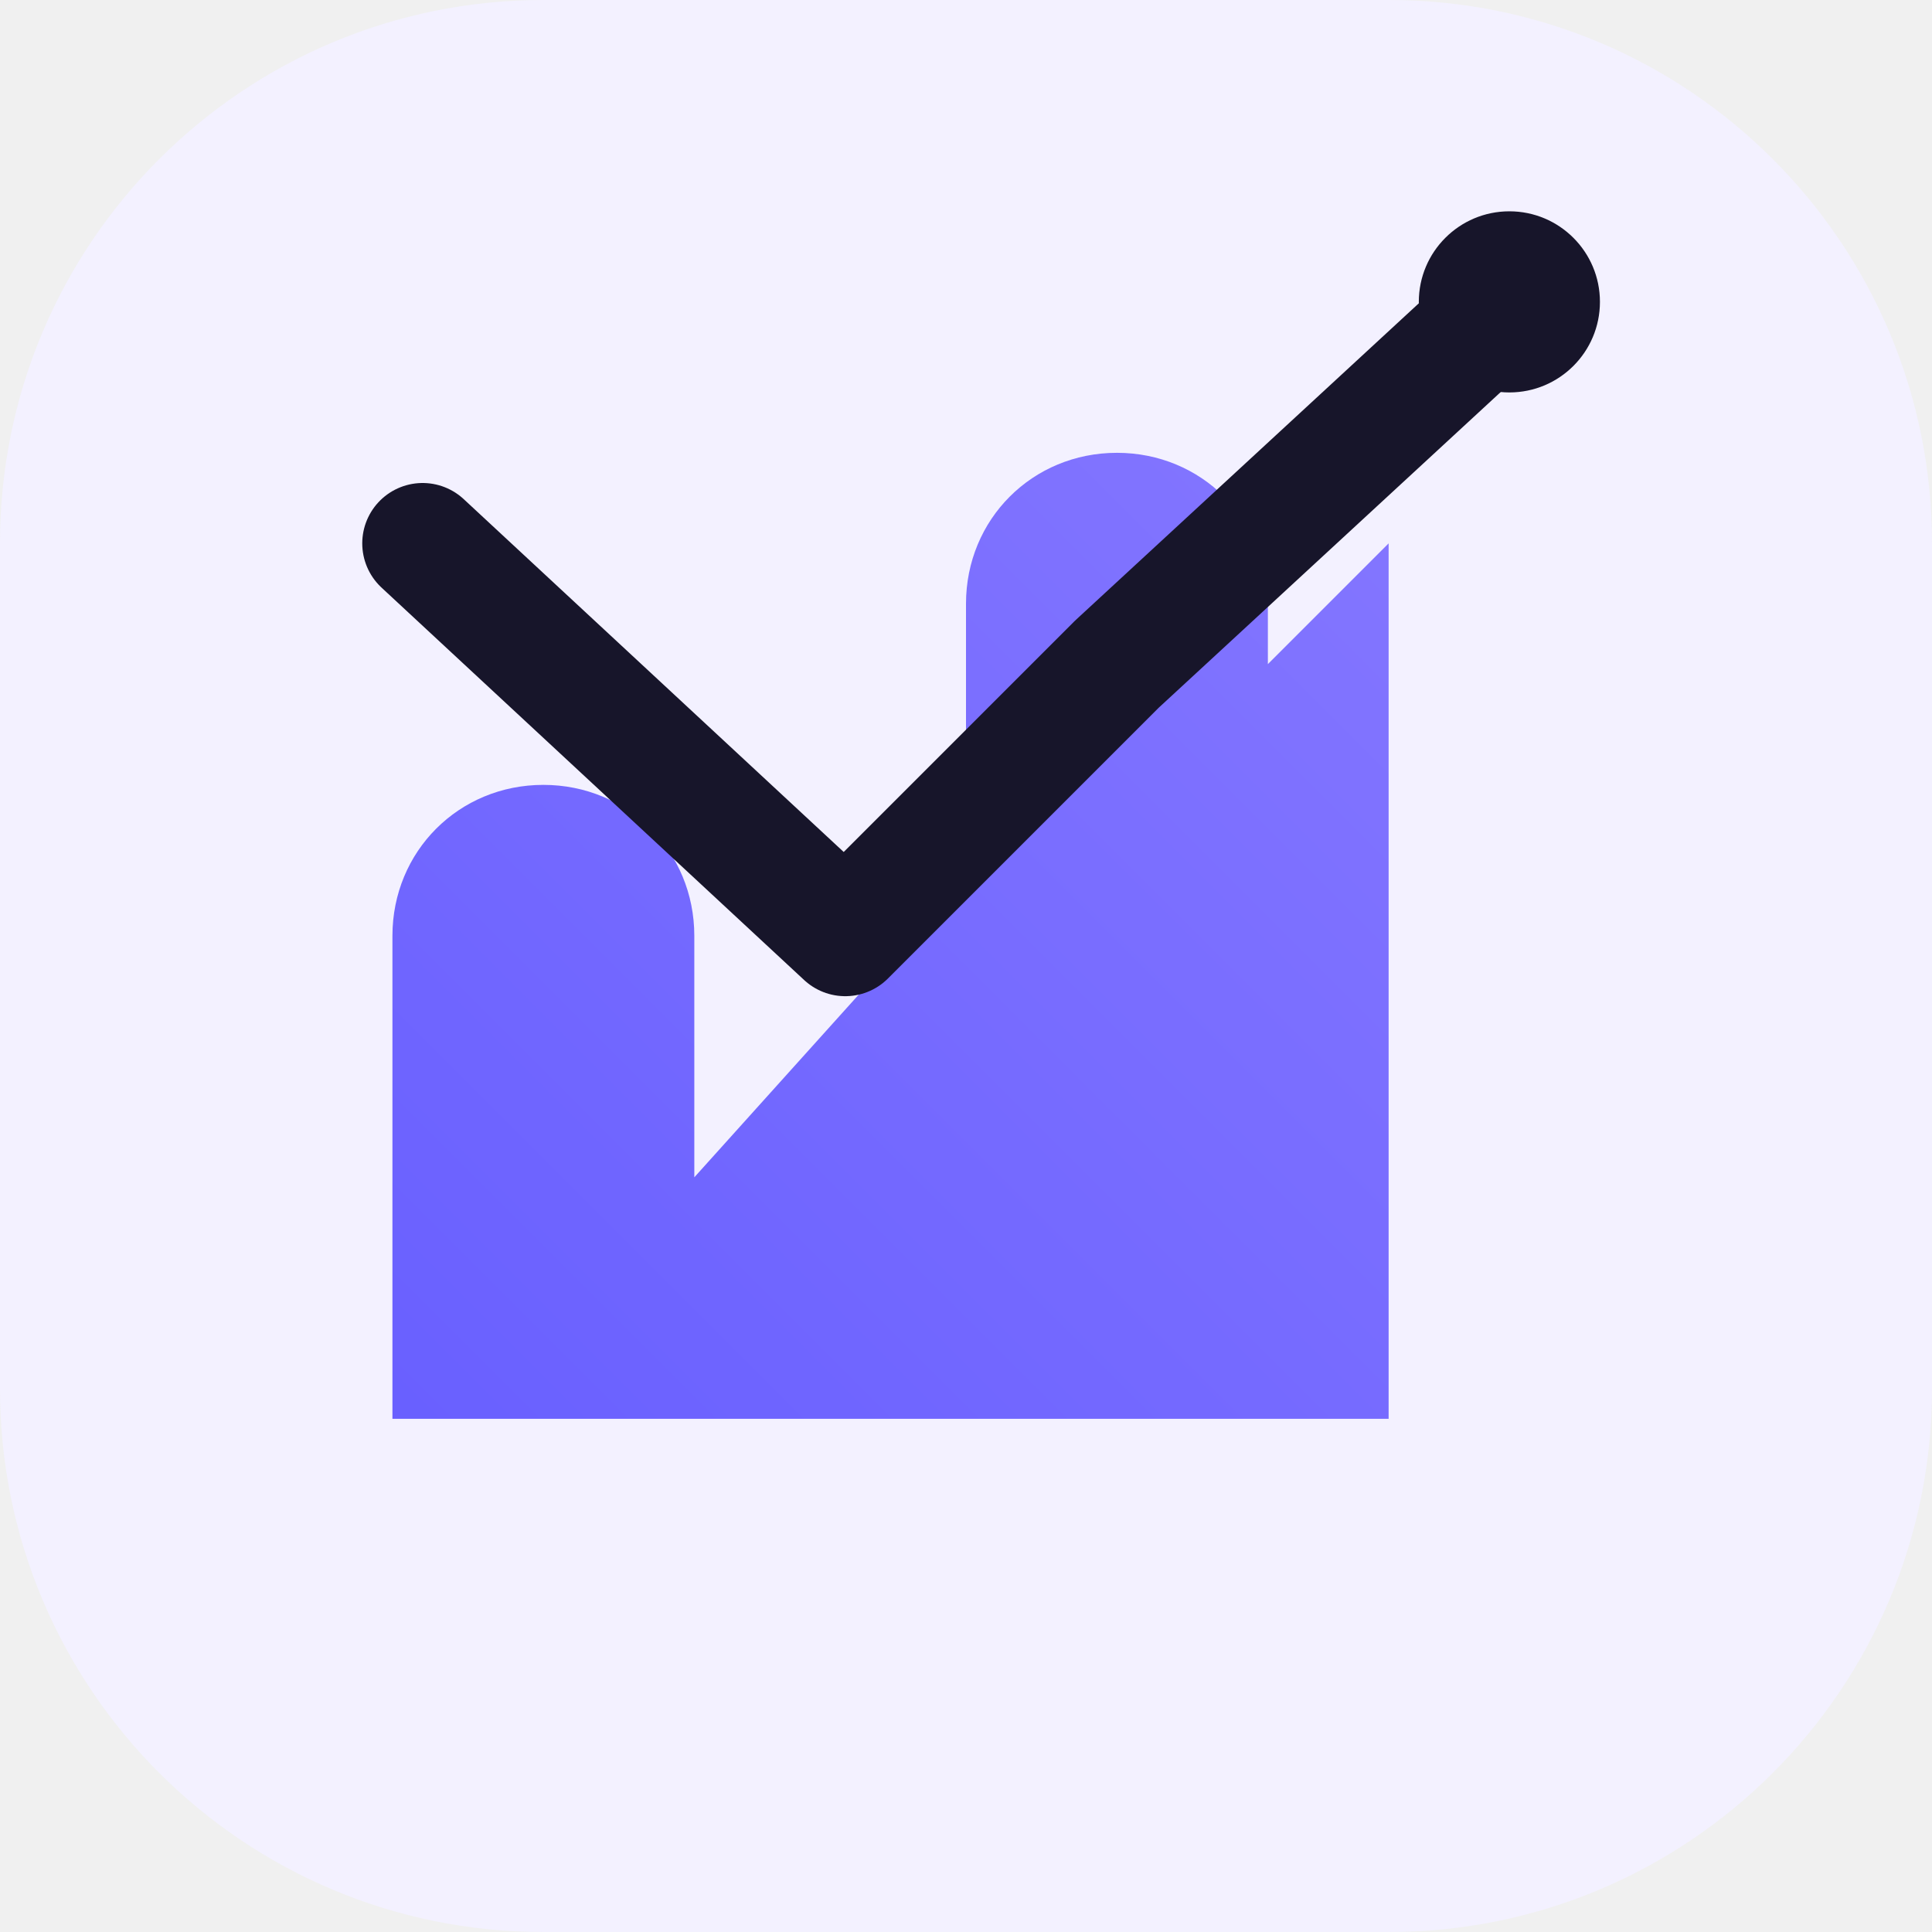
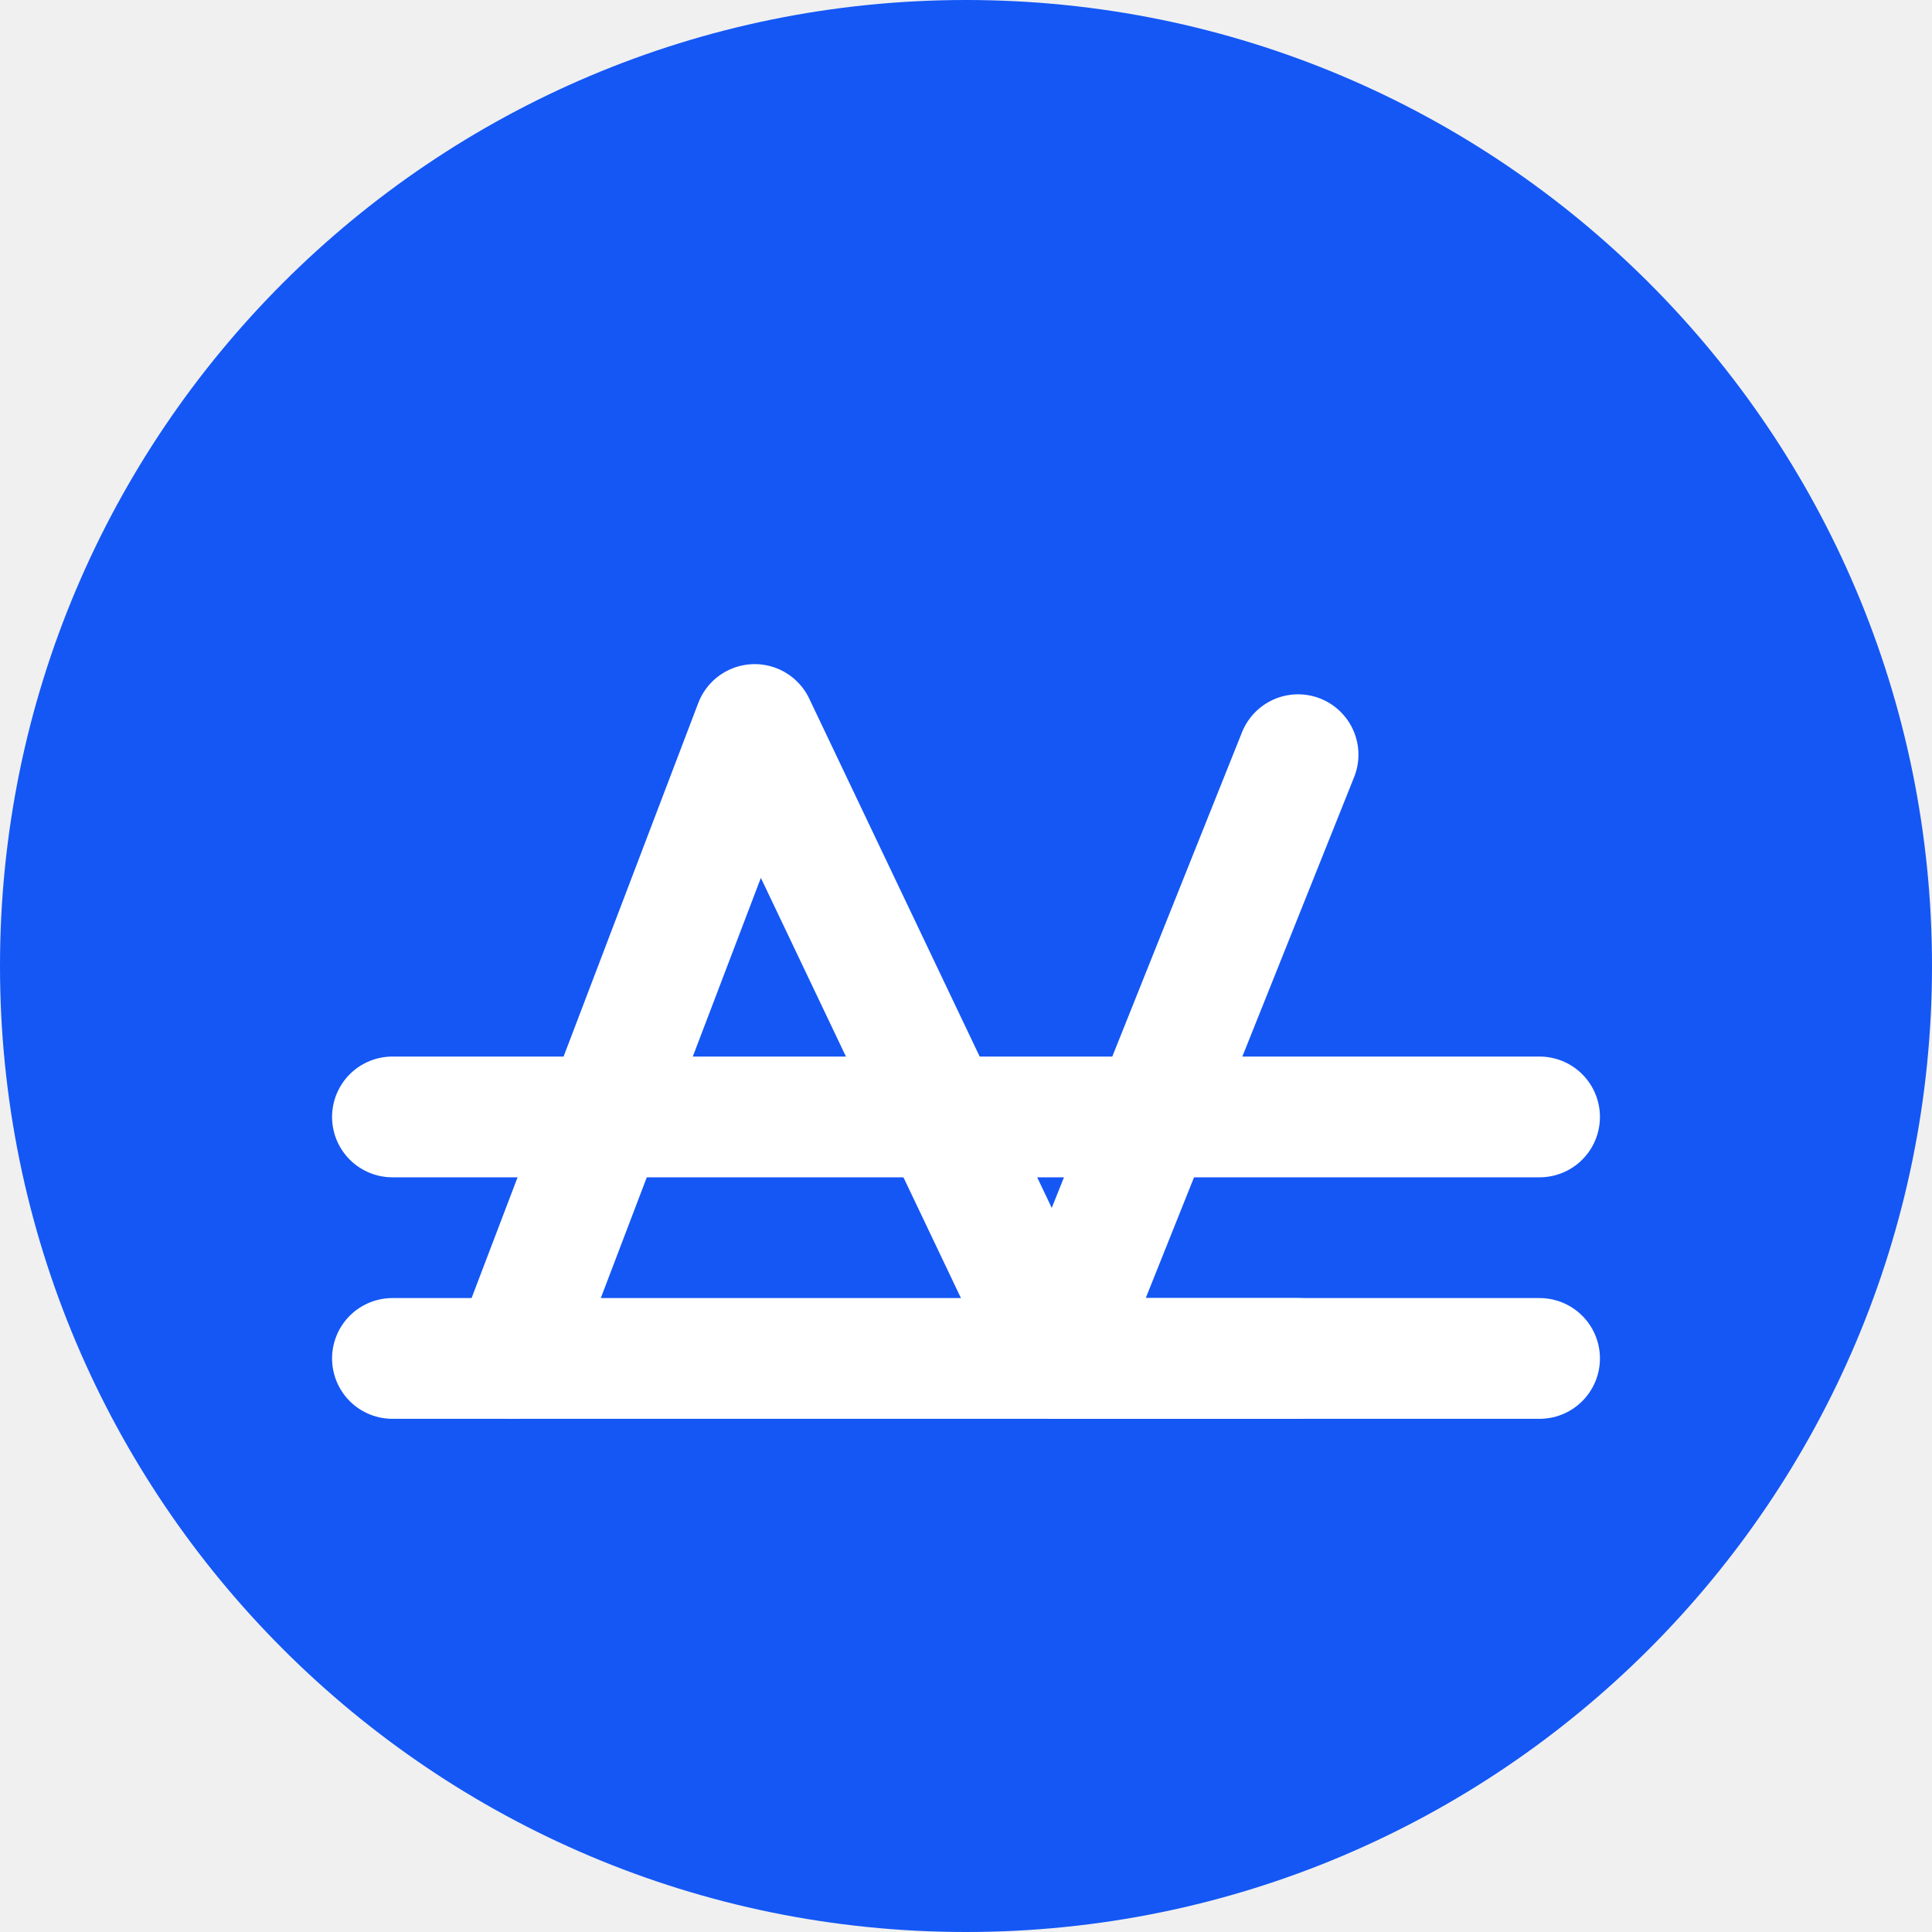
<svg xmlns="http://www.w3.org/2000/svg" viewBox="0 0 64 64" fill="none">
-   <defs>
-     <linearGradient id="ahviq" x1="8" y1="56" x2="56" y2="8" gradientUnits="userSpaceOnUse">
-       <stop stop-color="#635BFF" />
-       <stop offset="1" stop-color="#8B7CFF" />
-     </linearGradient>
-   </defs>
-   <rect width="64" height="64" rx="18" fill="#F3F1FF" />
-   <path d="M13 47V31c0-2.8 2.2-5 5-5s5 2.2 5 5v8l9-10V20c0-2.8 2.2-5 5-5s5 2.2 5 5v2l4-4v29H13Z" fill="url(#ahviq)" />
-   <path d="M14 18 28 31l9-9 13-12" stroke="#17152A" stroke-width="4" stroke-linecap="round" stroke-linejoin="round" />
-   <circle cx="50" cy="10" r="3" fill="#17152A" />
+   <rect width="64" height="64" rx="32" fill="#1457F5" />
+   <g stroke="#FFFFFF" stroke-width="4" stroke-linecap="round" stroke-linejoin="round">
+     <path d="M13 37H51" />
+     <path d="M13 45H51" />
+     <path d="M17 45L25 24L35 45" />
+     <path d="M35 45L43 45" />
+     <path d="M35 45L43 25" />
+   </g>
</svg>
